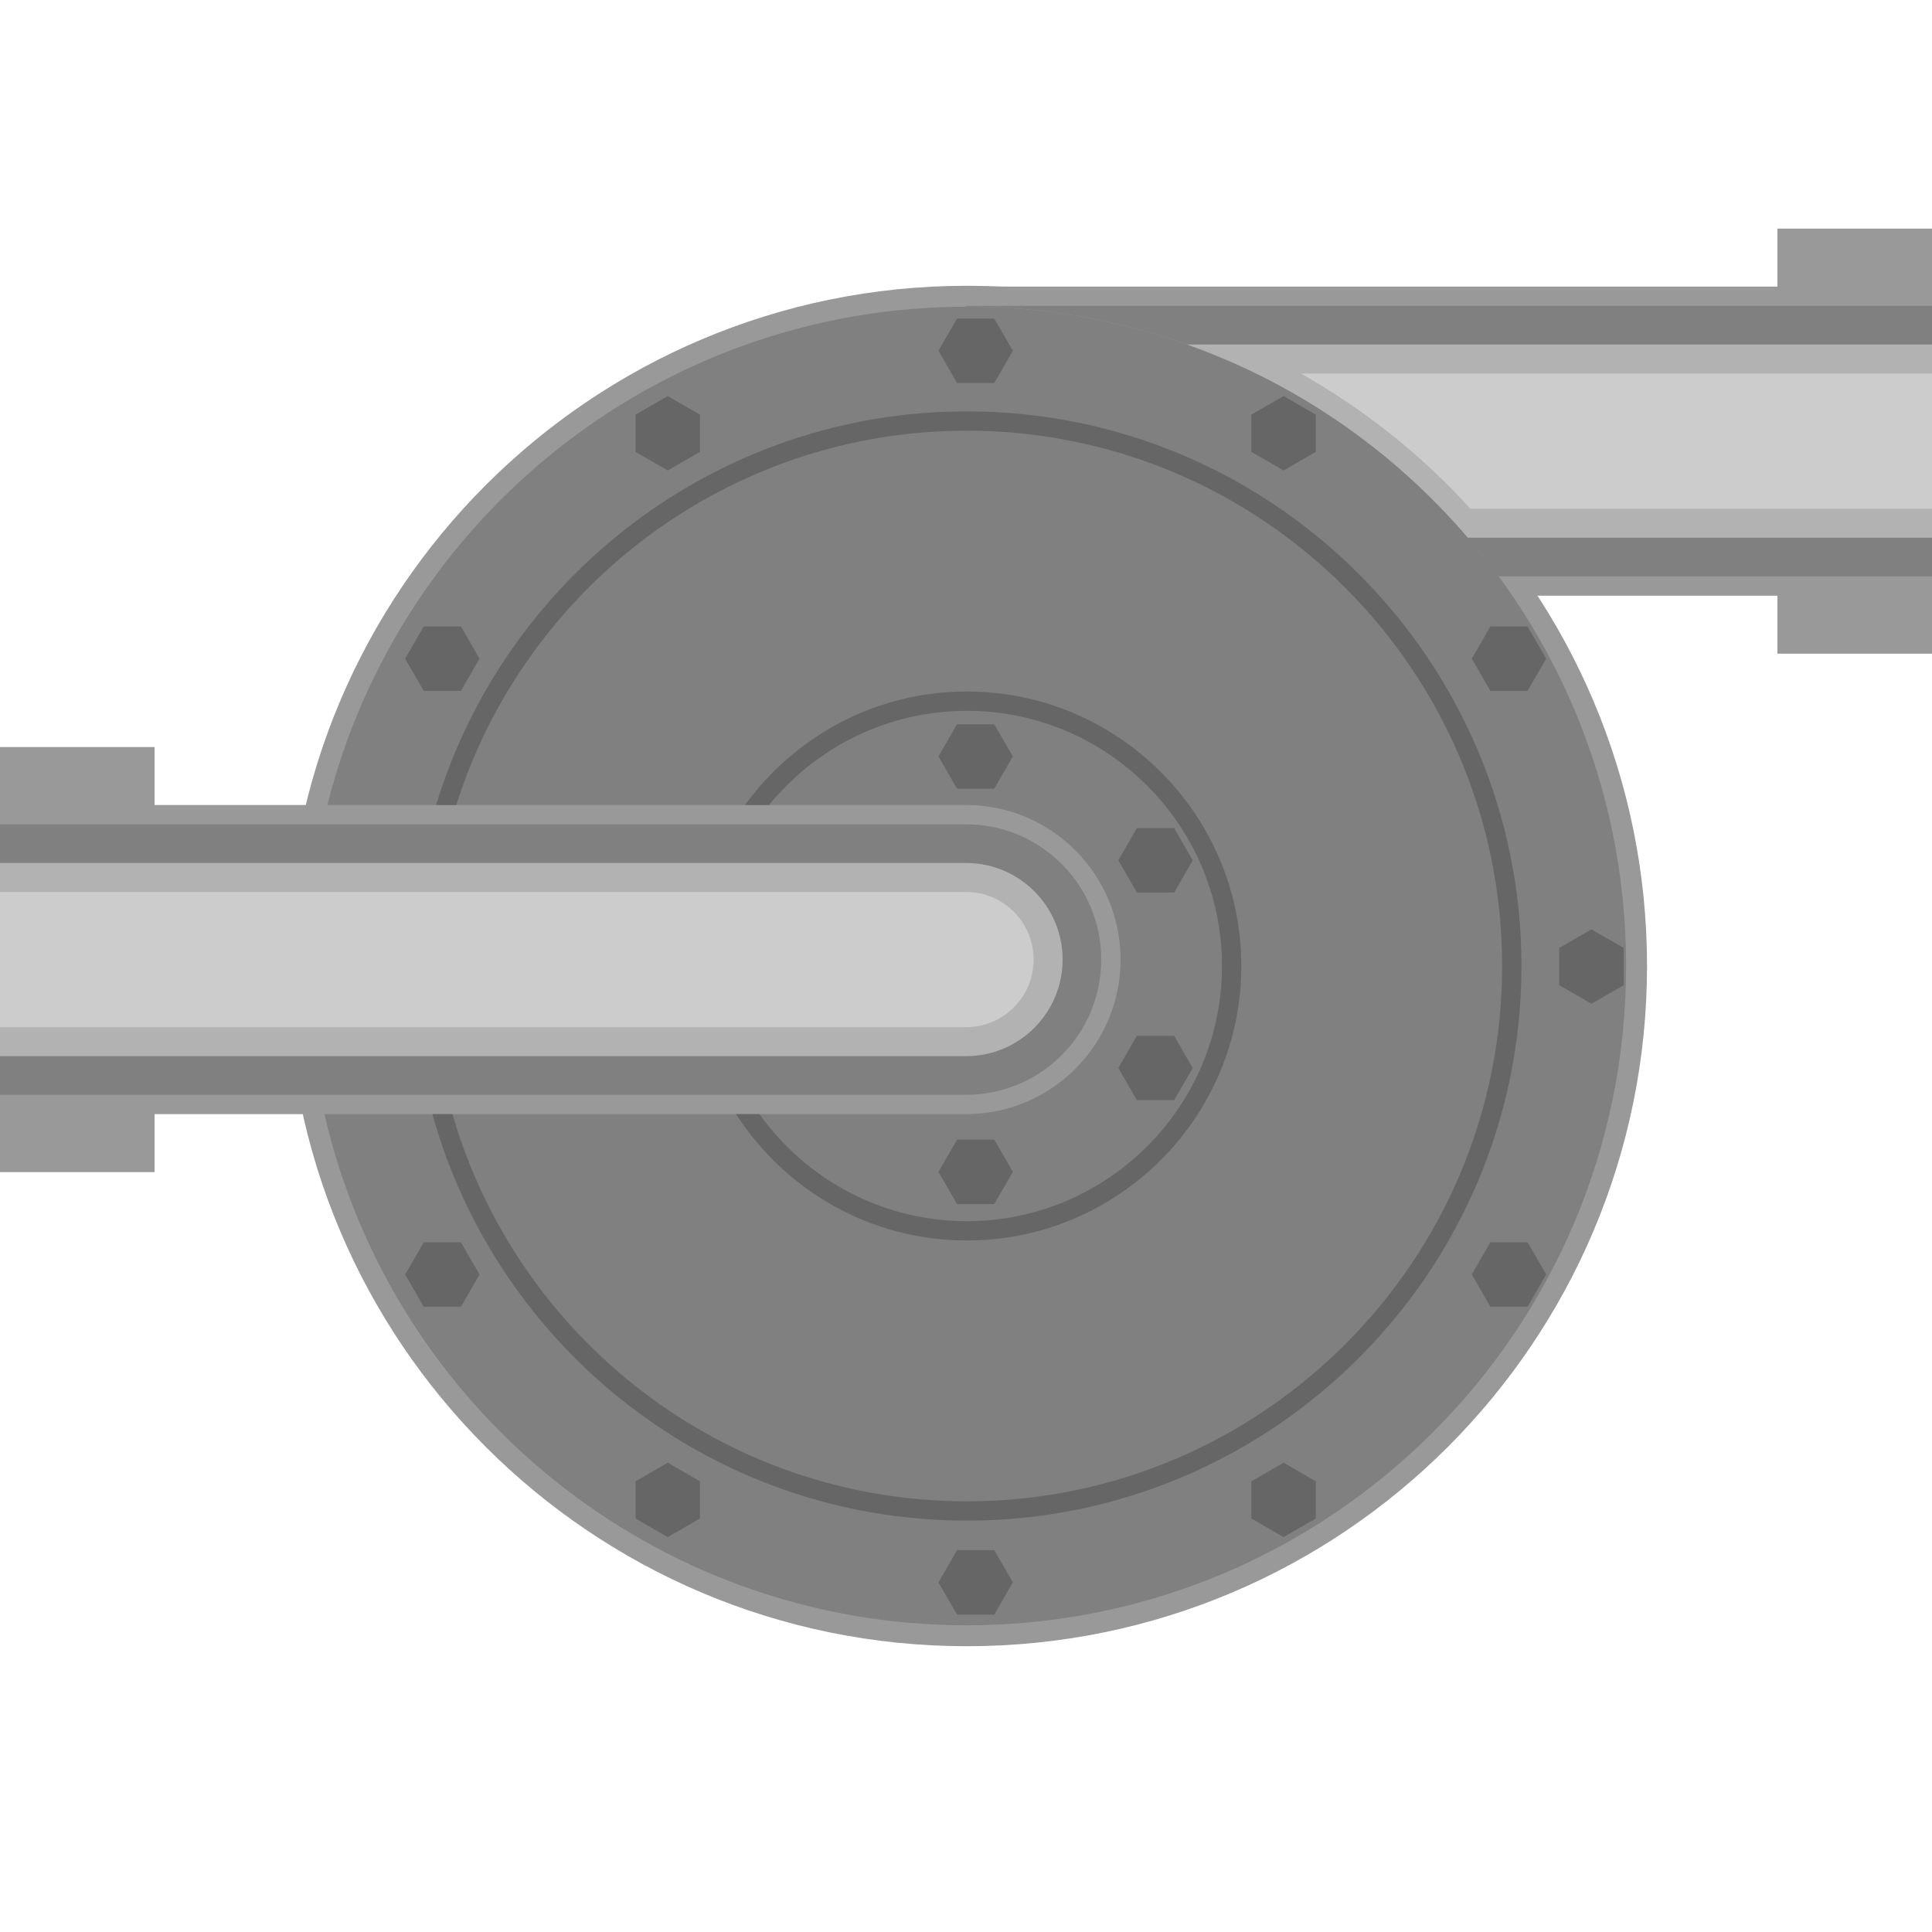
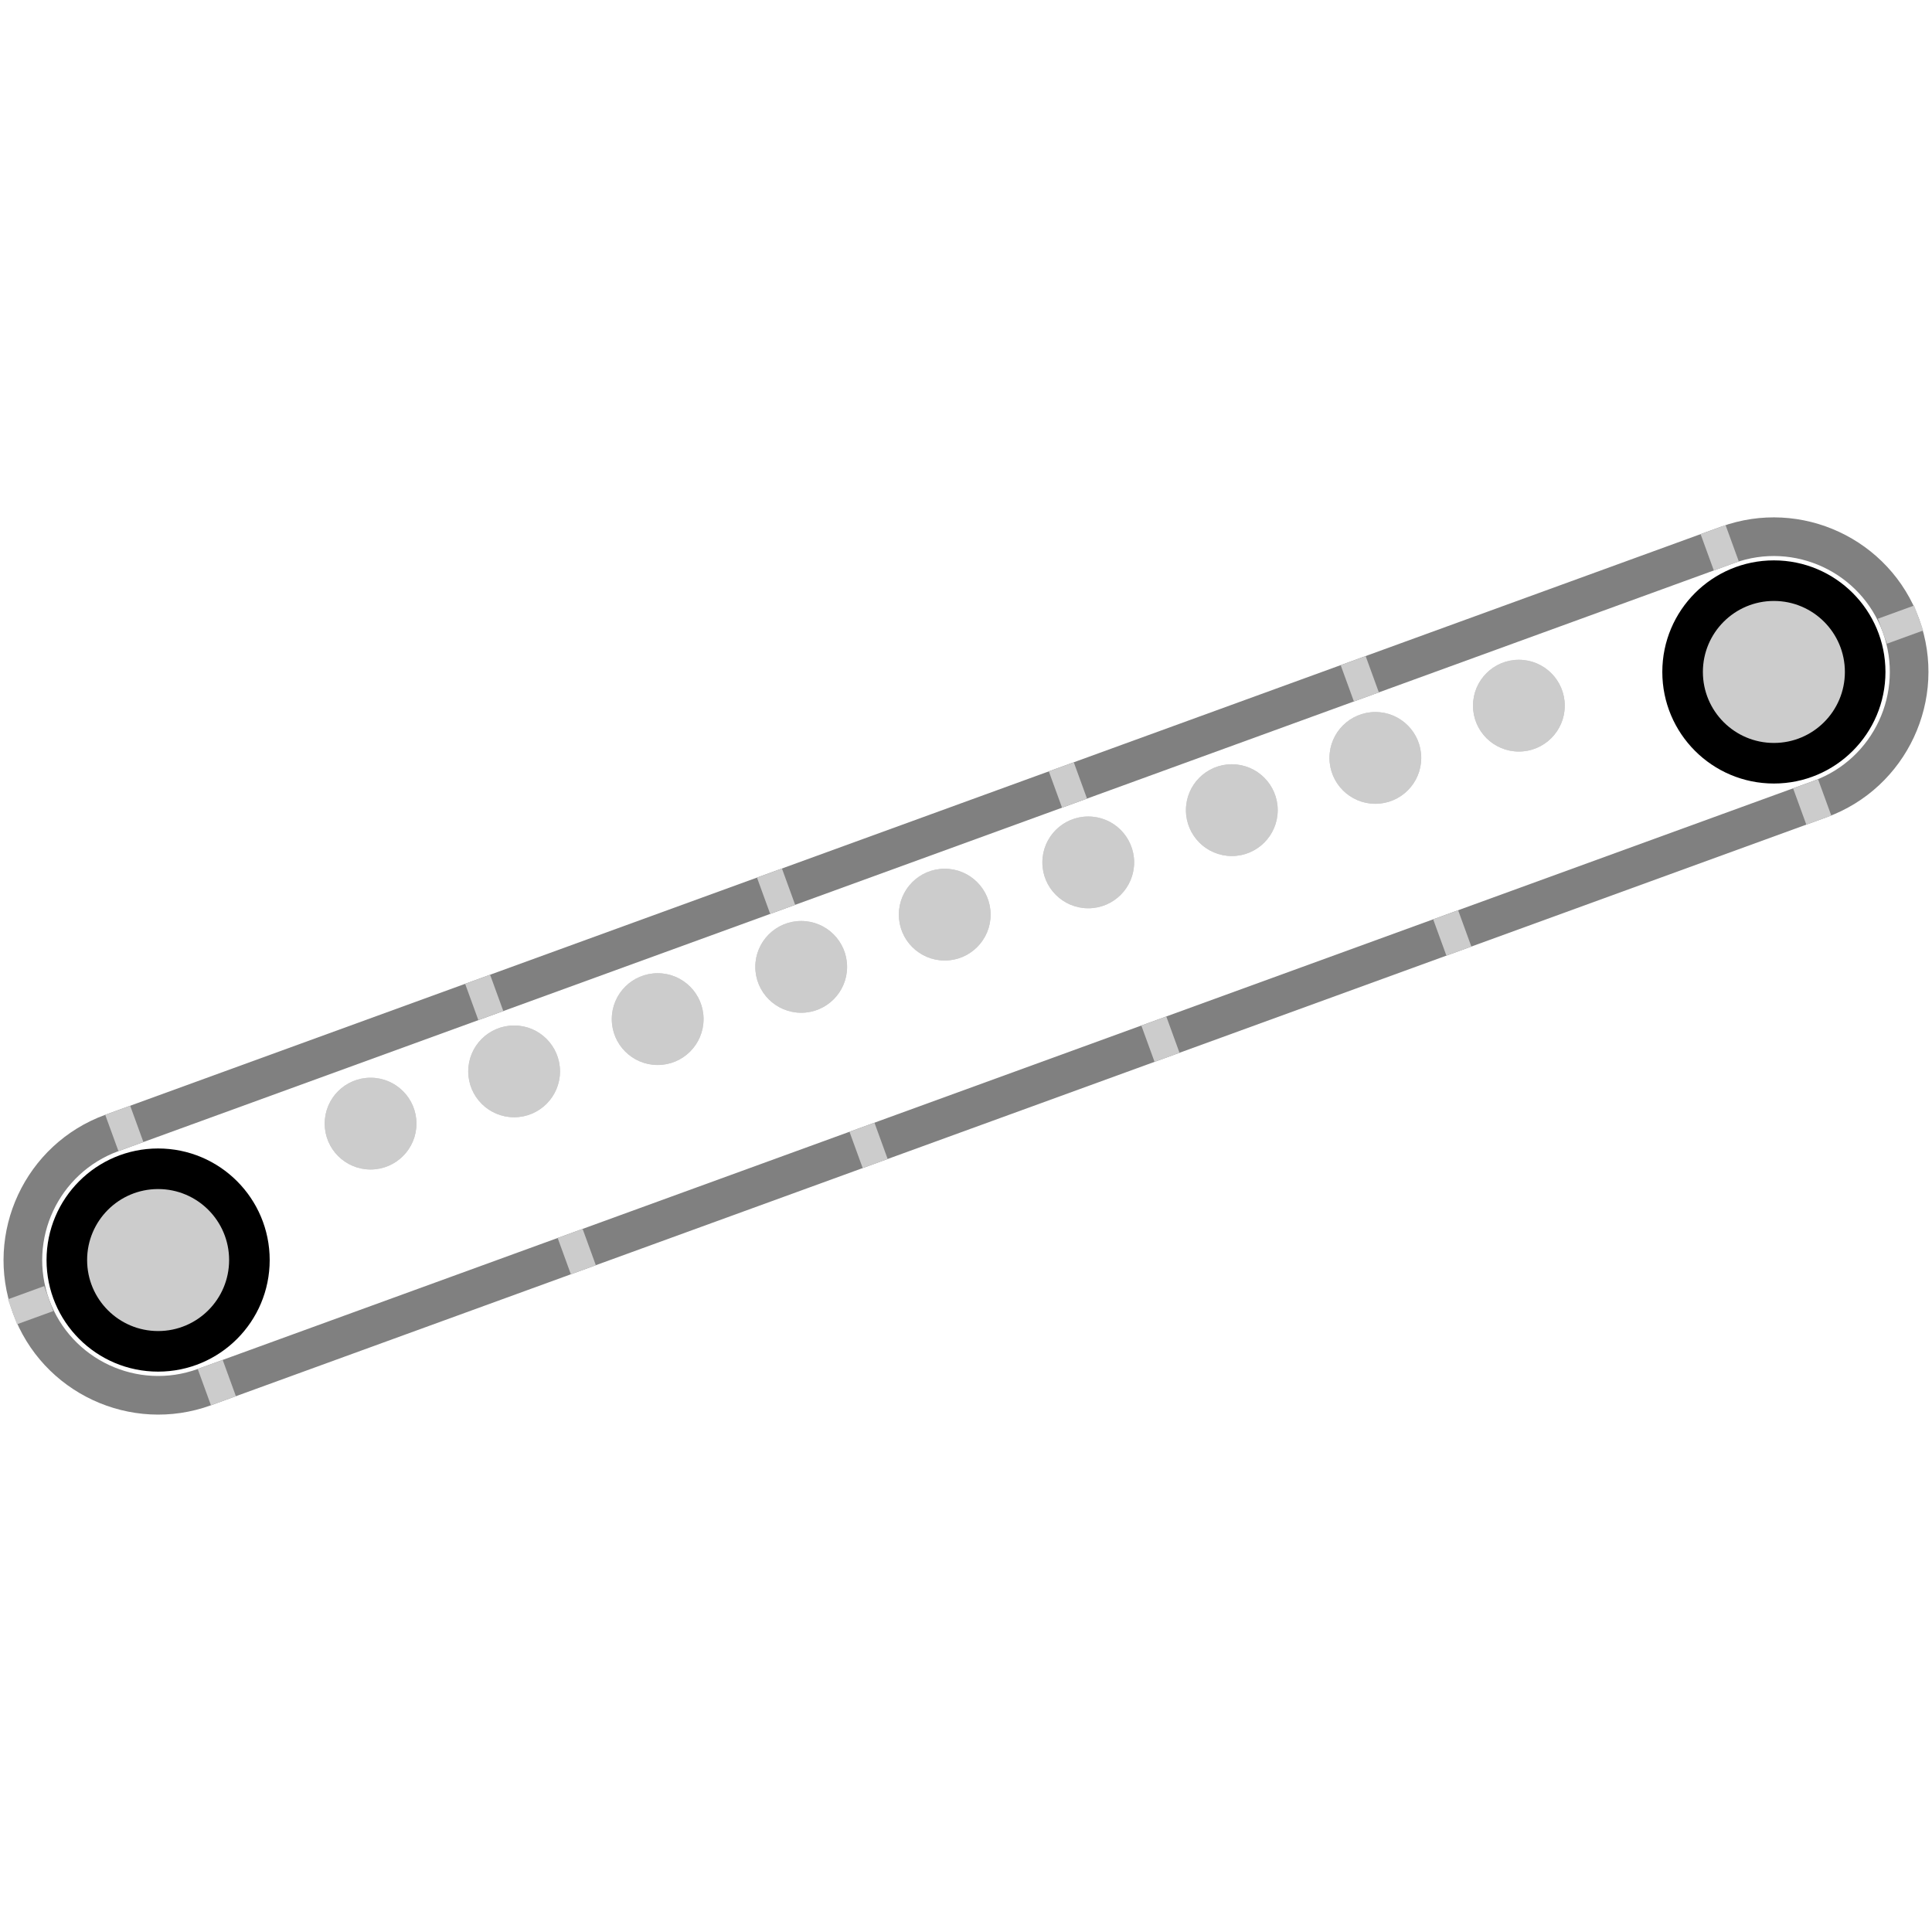
- <svg xmlns="http://www.w3.org/2000/svg" version="1.1" id="Layer_1" viewBox="0 0 100 100" xml:space="preserve">
-   <g>
-     <g id="shape">
-       <circle fill="#999" cx="50.042" cy="50" r="35.208" />
-       <rect x="50" y="14.833" fill="#999" width="50" height="16" />
-       <path fill="#999" d="M50,57.667H0v-16h50c4.418,0,8,3.582,8,8S54.418,57.667,50,57.667z" />
-       <path fill="#999" d="M8,60.667H0v-22h8" />
-       <rect x="92" y="11.833" fill="#999" width="8" height="22" />
-     </g>
-     <g id="dark">
-       <path fill="#808080" d="M50.042,15.875c-15.971,0-29.376,10.974-33.096,25.792H50c4.418,0,8,3.582,8,8s-3.582,8-8,8H16.792   c3.48,15.153,17.04,26.458,33.25,26.458c18.847,0,34.125-15.278,34.125-34.125C84.167,31.153,68.888,15.875,50.042,15.875z" />
-       <path fill="#808080" d="M50,56.667c3.866,0,7-3.134,7-7s-3.134-7-7-7H0v14C0,56.667,50,56.667,50,56.667z" />
-       <path fill="#808080" d="M50,15.833v0.043c0.014,0,0.028-0.001,0.042-0.001c11.301,0,21.314,5.497,27.524,13.958H100v-14H50z" />
-     </g>
-     <g id="light">
-       <path fill="#b2b2b2" d="M61.443,17.833c5.692,2.018,10.685,5.502,14.533,10H100v-10H61.443z" />
-       <path fill="#b2b2b2" d="M50,44.667H0v10c0,0,50,0,50,0c2.761,0,5-2.239,5-5C55,46.905,52.761,44.667,50,44.667z" />
-     </g>
-     <g id="shadow">
-       <path fill="#666" d="M50.042,21.292c-12.932,0-23.891,8.597-27.47,20.375h1.045c3.546-11.219,14.05-19.375,26.425-19.375   C65.32,22.292,77.75,34.722,77.75,50S65.32,77.708,50.042,77.708c-12.619,0-23.286-8.482-26.621-20.041h-1.04   c3.363,12.118,14.486,21.041,27.66,21.041C65.871,78.708,78.75,65.83,78.75,50S65.871,21.292,50.042,21.292z" />
-       <path fill="#666" d="M50.042,35.792c-4.72,0-8.898,2.323-11.483,5.875h1.247c2.424-2.972,6.111-4.875,10.236-4.875   c7.283,0,13.208,5.925,13.208,13.208s-5.926,13.208-13.208,13.208c-4.423,0-8.336-2.193-10.734-5.541h-1.209   c2.53,3.928,6.933,6.541,11.943,6.541c7.834,0,14.208-6.374,14.208-14.208C64.25,42.166,57.876,35.792,50.042,35.792z" />
-       <polygon fill="#666" points="51.463,16.488 52.426,18.155 51.463,19.823 49.537,19.823 48.574,18.155 49.537,16.488  " />
-       <polygon fill="#666" points="51.463,37.488 52.426,39.155 51.463,40.823 49.537,40.823 48.574,39.155 49.537,37.488  " />
-       <polygon fill="#666" points="51.463,58.988 52.426,60.655 51.463,62.323 49.537,62.323 48.574,60.655 49.537,58.988  " />
-       <polygon fill="#666" points="58.847,53.613 60.773,53.613 61.735,55.28 60.773,56.948 58.847,56.948 57.884,55.28  " />
-       <polygon fill="#666" points="57.884,44.53 58.847,42.863 60.773,42.863 61.735,44.53 60.773,46.198 58.847,46.198  " />
-       <polygon fill="#666" points="51.463,80.238 52.426,81.905 51.463,83.573 49.537,83.573 48.574,81.905 49.537,80.238  " />
-       <polygon fill="#666" points="34.563,20.5 36.23,21.463 36.23,23.389 34.563,24.351 32.895,23.389 32.895,21.463  " />
-       <polygon fill="#666" points="66.438,75.709 68.105,76.672 68.105,78.598 66.438,79.56 64.77,78.598 64.77,76.672  " />
-       <polygon fill="#666" points="21.933,32.425 23.858,32.425 24.821,34.093 23.858,35.76 21.933,35.76 20.97,34.093  " />
-       <polygon fill="#666" points="77.142,64.3 79.067,64.3 80.03,65.968 79.067,67.635 77.142,67.635 76.179,65.968  " />
-       <polygon fill="#666" points="80.707,49.067 82.375,48.105 84.043,49.067 84.043,50.993 82.375,51.956 80.707,50.993  " />
-       <polygon fill="#666" points="20.97,65.968 21.933,64.3 23.858,64.3 24.821,65.968 23.858,67.635 21.933,67.635  " />
-       <polygon fill="#666" points="76.179,34.093 77.142,32.425 79.067,32.425 80.03,34.093 79.067,35.76 77.142,35.76  " />
-       <polygon fill="#666" points="32.895,78.598 32.895,76.672 34.563,75.709 36.23,76.672 36.23,78.598 34.563,79.56  " />
-       <polygon fill="#666" points="64.77,23.389 64.77,21.463 66.438,20.5 68.105,21.463 68.105,23.389 66.438,24.351  " />
-     </g>
-     <g id="hlight">
-       <path fill="#ccc" d="M50,53.167H0v-7h50c1.933,0,3.5,1.567,3.5,3.5C53.5,51.6,51.933,53.167,50,53.167z" />
-       <path fill="#ccc" d="M67.332,19.333c3.289,1.858,6.254,4.223,8.777,7H100v-7H67.332z" />
+ <svg xmlns="http://www.w3.org/2000/svg" version="1.1" id="Layer_1" x="0px" y="0px" viewBox="0 0 100 100" xml:space="preserve">
+   <g id="frame">
+     <g id="frame_1_">
+       <rect fill="none" width="100" height="100" />
    </g>
  </g>
+   <g id="shape">
+     <path fill="#808080" d="M94.552,42.298L10.92,72.737c-4.145,1.509-8.745-0.636-10.254-4.781s0.636-8.745,4.781-10.254l83.633-30.44   c4.145-1.509,8.745,0.636,10.254,4.781S98.697,40.789,94.552,42.298z M6.132,59.582c-3.109,1.132-4.718,4.581-3.586,7.69   s4.581,4.718,7.69,3.586l83.633-30.44c3.109-1.132,4.718-4.581,3.586-7.69s-4.581-4.718-7.69-3.586L6.132,59.582z" />
+   </g>
+   <g id="radial">
+ </g>
+   <g id="linear">
+ </g>
+   <g id="dark">
+     <circle cx="8.184" cy="65.22" r="5.775" />
+     <circle cx="91.816" cy="34.78" r="5.775" />
+   </g>
+   <g id="light">
+     <circle fill="#CCCCCC" cx="8.184" cy="65.22" r="3.675" />
+     <circle fill="#CCCCCC" cx="91.816" cy="34.78" r="3.675" />
+     <circle fill="#CCCCCC" cx="78.617" cy="36.525" r="2.375" />
+     <circle fill="#CCCCCC" cx="71.188" cy="39.229" r="2.375" />
+     <circle fill="#CCCCCC" cx="63.759" cy="41.933" r="2.375" />
+     <circle fill="#CCCCCC" cx="56.328" cy="44.637" r="2.375" />
+     <circle fill="#CCCCCC" cx="48.899" cy="47.341" r="2.375" />
+     <circle fill="#CCCCCC" cx="41.47" cy="50.045" r="2.375" />
+     <circle fill="#CCCCCC" cx="34.041" cy="52.749" r="2.375" />
+     <circle fill="#CCCCCC" cx="26.611" cy="55.454" r="2.375" />
+     <circle fill="#CCCCCC" cx="19.181" cy="58.158" r="2.375" />
+     <circle fill="#CCCCCC" cx="78.617" cy="36.525" r="2.375" />
+     <circle fill="#CCCCCC" cx="71.188" cy="39.229" r="2.375" />
+     <circle fill="#CCCCCC" cx="63.759" cy="41.933" r="2.375" />
+     <circle fill="#CCCCCC" cx="56.328" cy="44.637" r="2.375" />
+     <circle fill="#CCCCCC" cx="48.899" cy="47.341" r="2.375" />
+     <circle fill="#CCCCCC" cx="41.47" cy="50.045" r="2.375" />
+     <circle fill="#CCCCCC" cx="34.041" cy="52.749" r="2.375" />
+     <circle fill="#CCCCCC" cx="26.611" cy="55.454" r="2.375" />
+     <circle fill="#CCCCCC" cx="19.181" cy="58.158" r="2.375" />
+     <rect x="0.583" y="66.869" transform="matrix(0.9397 -0.342 0.342 0.9397 -23.0088 4.6149)" fill="#CCCCCC" width="2" height="1.375" />
+     <rect x="97.373" y="31.642" transform="matrix(0.9397 -0.342 0.342 0.9397 -5.1248 35.5931)" fill="#CCCCCC" width="2" height="1.375" />
+     <rect x="5.747" y="57.408" transform="matrix(0.9397 -0.342 0.342 0.9397 -19.5874 5.7226)" fill="#CCCCCC" width="1.375" height="2" />
+     <rect x="24.376" y="50.627" transform="matrix(0.9397 -0.342 0.342 0.9397 -16.1451 11.6848)" fill="#CCCCCC" width="1.375" height="2" />
+     <rect x="39.482" y="45.129" transform="matrix(0.9397 -0.342 0.342 0.9397 -13.3539 16.5196)" fill="#CCCCCC" width="1.375" height="2" />
+     <rect x="54.588" y="39.631" transform="matrix(0.9397 -0.342 0.342 0.9397 -10.5628 21.3544)" fill="#CCCCCC" width="1.375" height="2" />
+     <rect x="69.694" y="34.134" transform="matrix(0.9397 -0.342 0.342 0.9397 -7.7718 26.1889)" fill="#CCCCCC" width="1.375" height="2" />
+     <rect x="88.324" y="27.354" transform="matrix(0.9397 -0.342 0.342 0.9397 -4.3296 32.1517)" fill="#CCCCCC" width="1.375" height="2" />
+     <rect x="10.535" y="70.564" transform="matrix(0.9397 -0.342 0.342 0.9397 -23.7981 8.1533)" fill="#CCCCCC" width="1.375" height="2" />
+     <rect x="29.165" y="63.783" transform="matrix(0.9397 -0.342 0.342 0.9397 -20.3557 14.1159)" fill="#CCCCCC" width="1.375" height="2" />
+     <rect x="44.27" y="58.285" transform="matrix(0.9397 -0.342 0.342 0.9397 -17.5647 18.9504)" fill="#CCCCCC" width="1.375" height="2" />
+     <rect x="59.376" y="52.788" transform="matrix(0.9397 -0.342 0.342 0.9397 -14.7735 23.7852)" fill="#CCCCCC" width="1.375" height="2" />
+     <rect x="74.482" y="47.29" transform="matrix(0.9397 -0.342 0.342 0.9397 -11.9825 28.6197)" fill="#CCCCCC" width="1.375" height="2" />
+     <rect x="93.112" y="40.51" transform="matrix(0.9397 -0.342 0.342 0.9397 -8.5404 34.5825)" fill="#CCCCCC" width="1.375" height="2" />
+   </g>
+   <g id="shadow">
+ </g>
+   <g id="hlight">
+ </g>
</svg>
